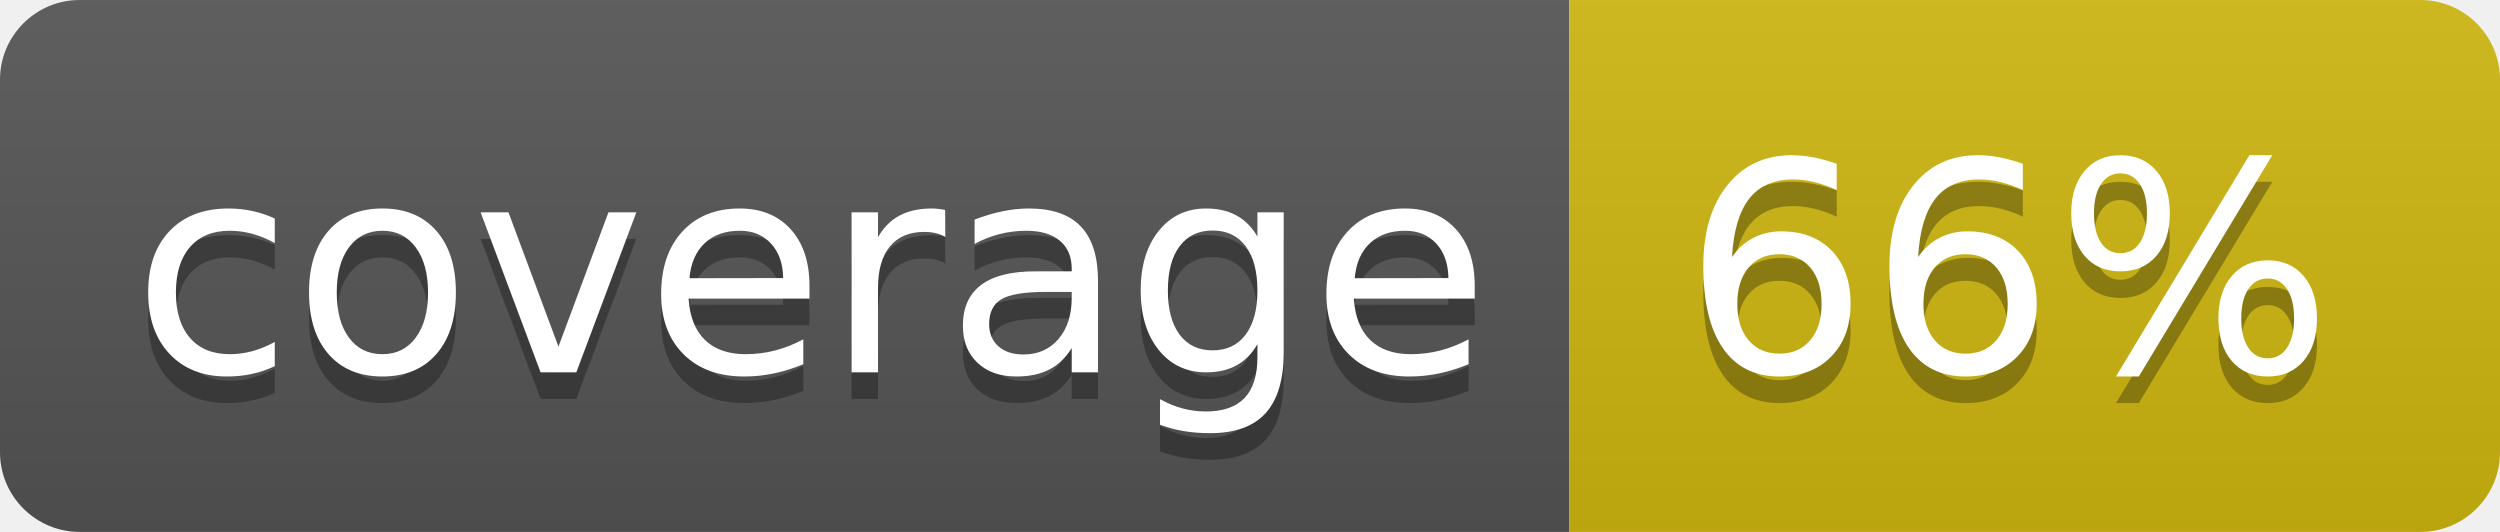
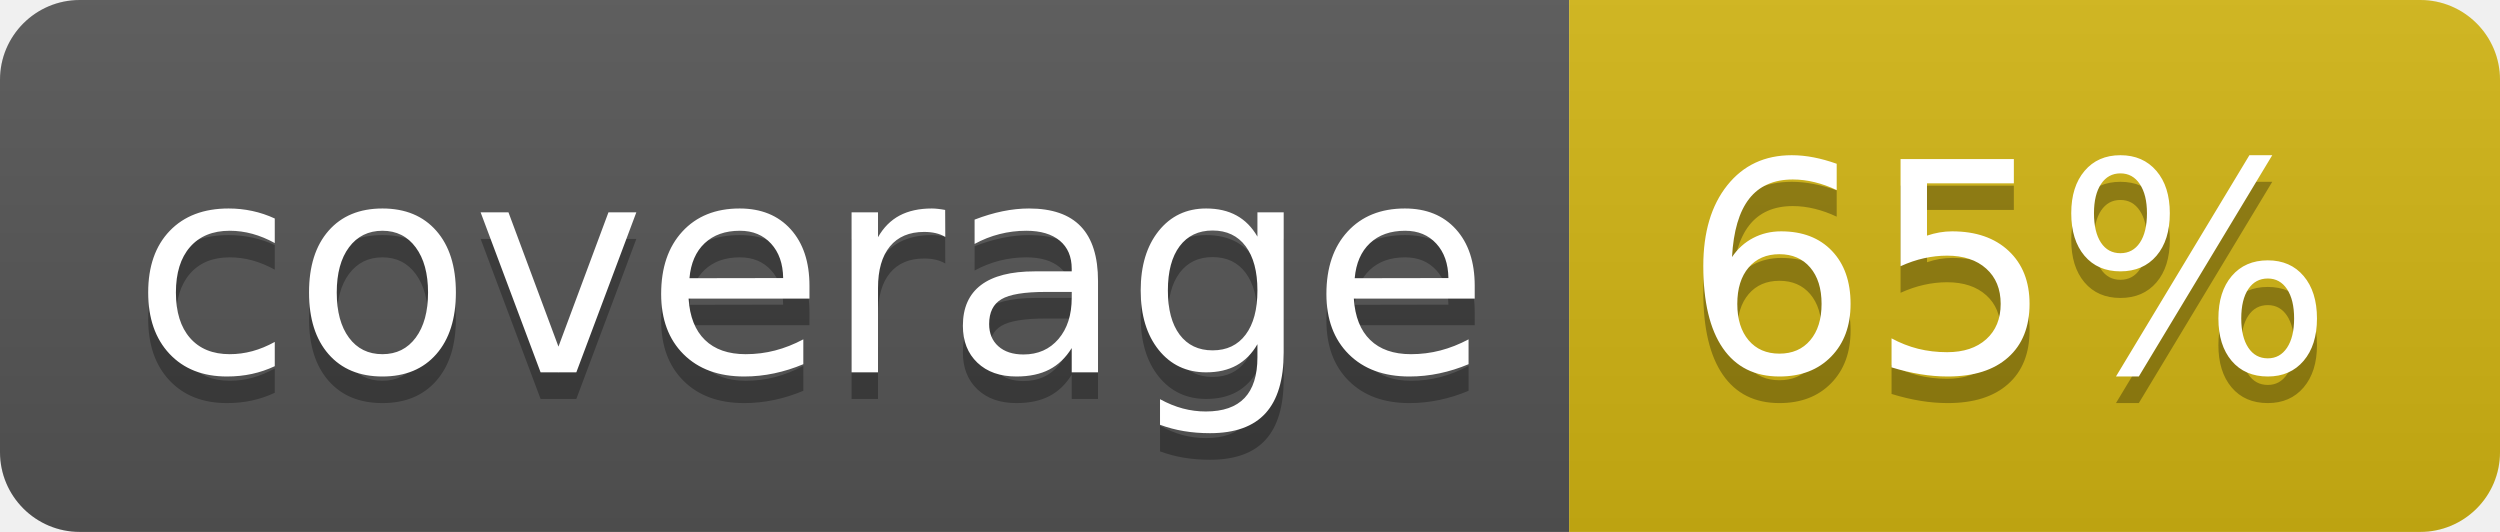
<svg xmlns="http://www.w3.org/2000/svg" width="94" height="20">
  <linearGradient id="b" x2="0" y2="100%">
    <stop offset="0" stop-color="#bbb" stop-opacity=".1" />
    <stop offset="1" stop-opacity=".1" />
  </linearGradient>
  <clipPath id="a">
    <rect width="94" height="20" rx="3" fill="#fff" />
  </clipPath>
  <g clip-path="url(#a)">
    <path fill="#555" d="M0 0h59v20H0z" />
-     <path fill="#cfb811" d="M59 0h35v20H59z" />
+     <path fill="#d2b613" d="M59 0h35v20H59z" />
    <path fill="url(#b)" d="M0 0h94v20H0z" />
  </g>
  <g fill="#fff" text-anchor="middle" font-family="DejaVu Sans,Verdana,Geneva,sans-serif" font-size="110">
    <text x="305" y="150" fill="#010101" fill-opacity=".3" transform="scale(.1)" textLength="490">coverage</text>
    <text x="305" y="140" transform="scale(.1)" textLength="490">coverage</text>
-     <text x="755" y="150" fill="#010101" fill-opacity=".3" transform="scale(.1)" textLength="250">66%</text>
-     <text x="755" y="140" transform="scale(.1)" textLength="250">66%</text>
+     <text x="755" y="150" fill="#010101" fill-opacity=".3" transform="scale(.1)" textLength="250">65%</text>
+     <text x="755" y="140" transform="scale(.1)" textLength="250">65%</text>
  </g>
</svg>
